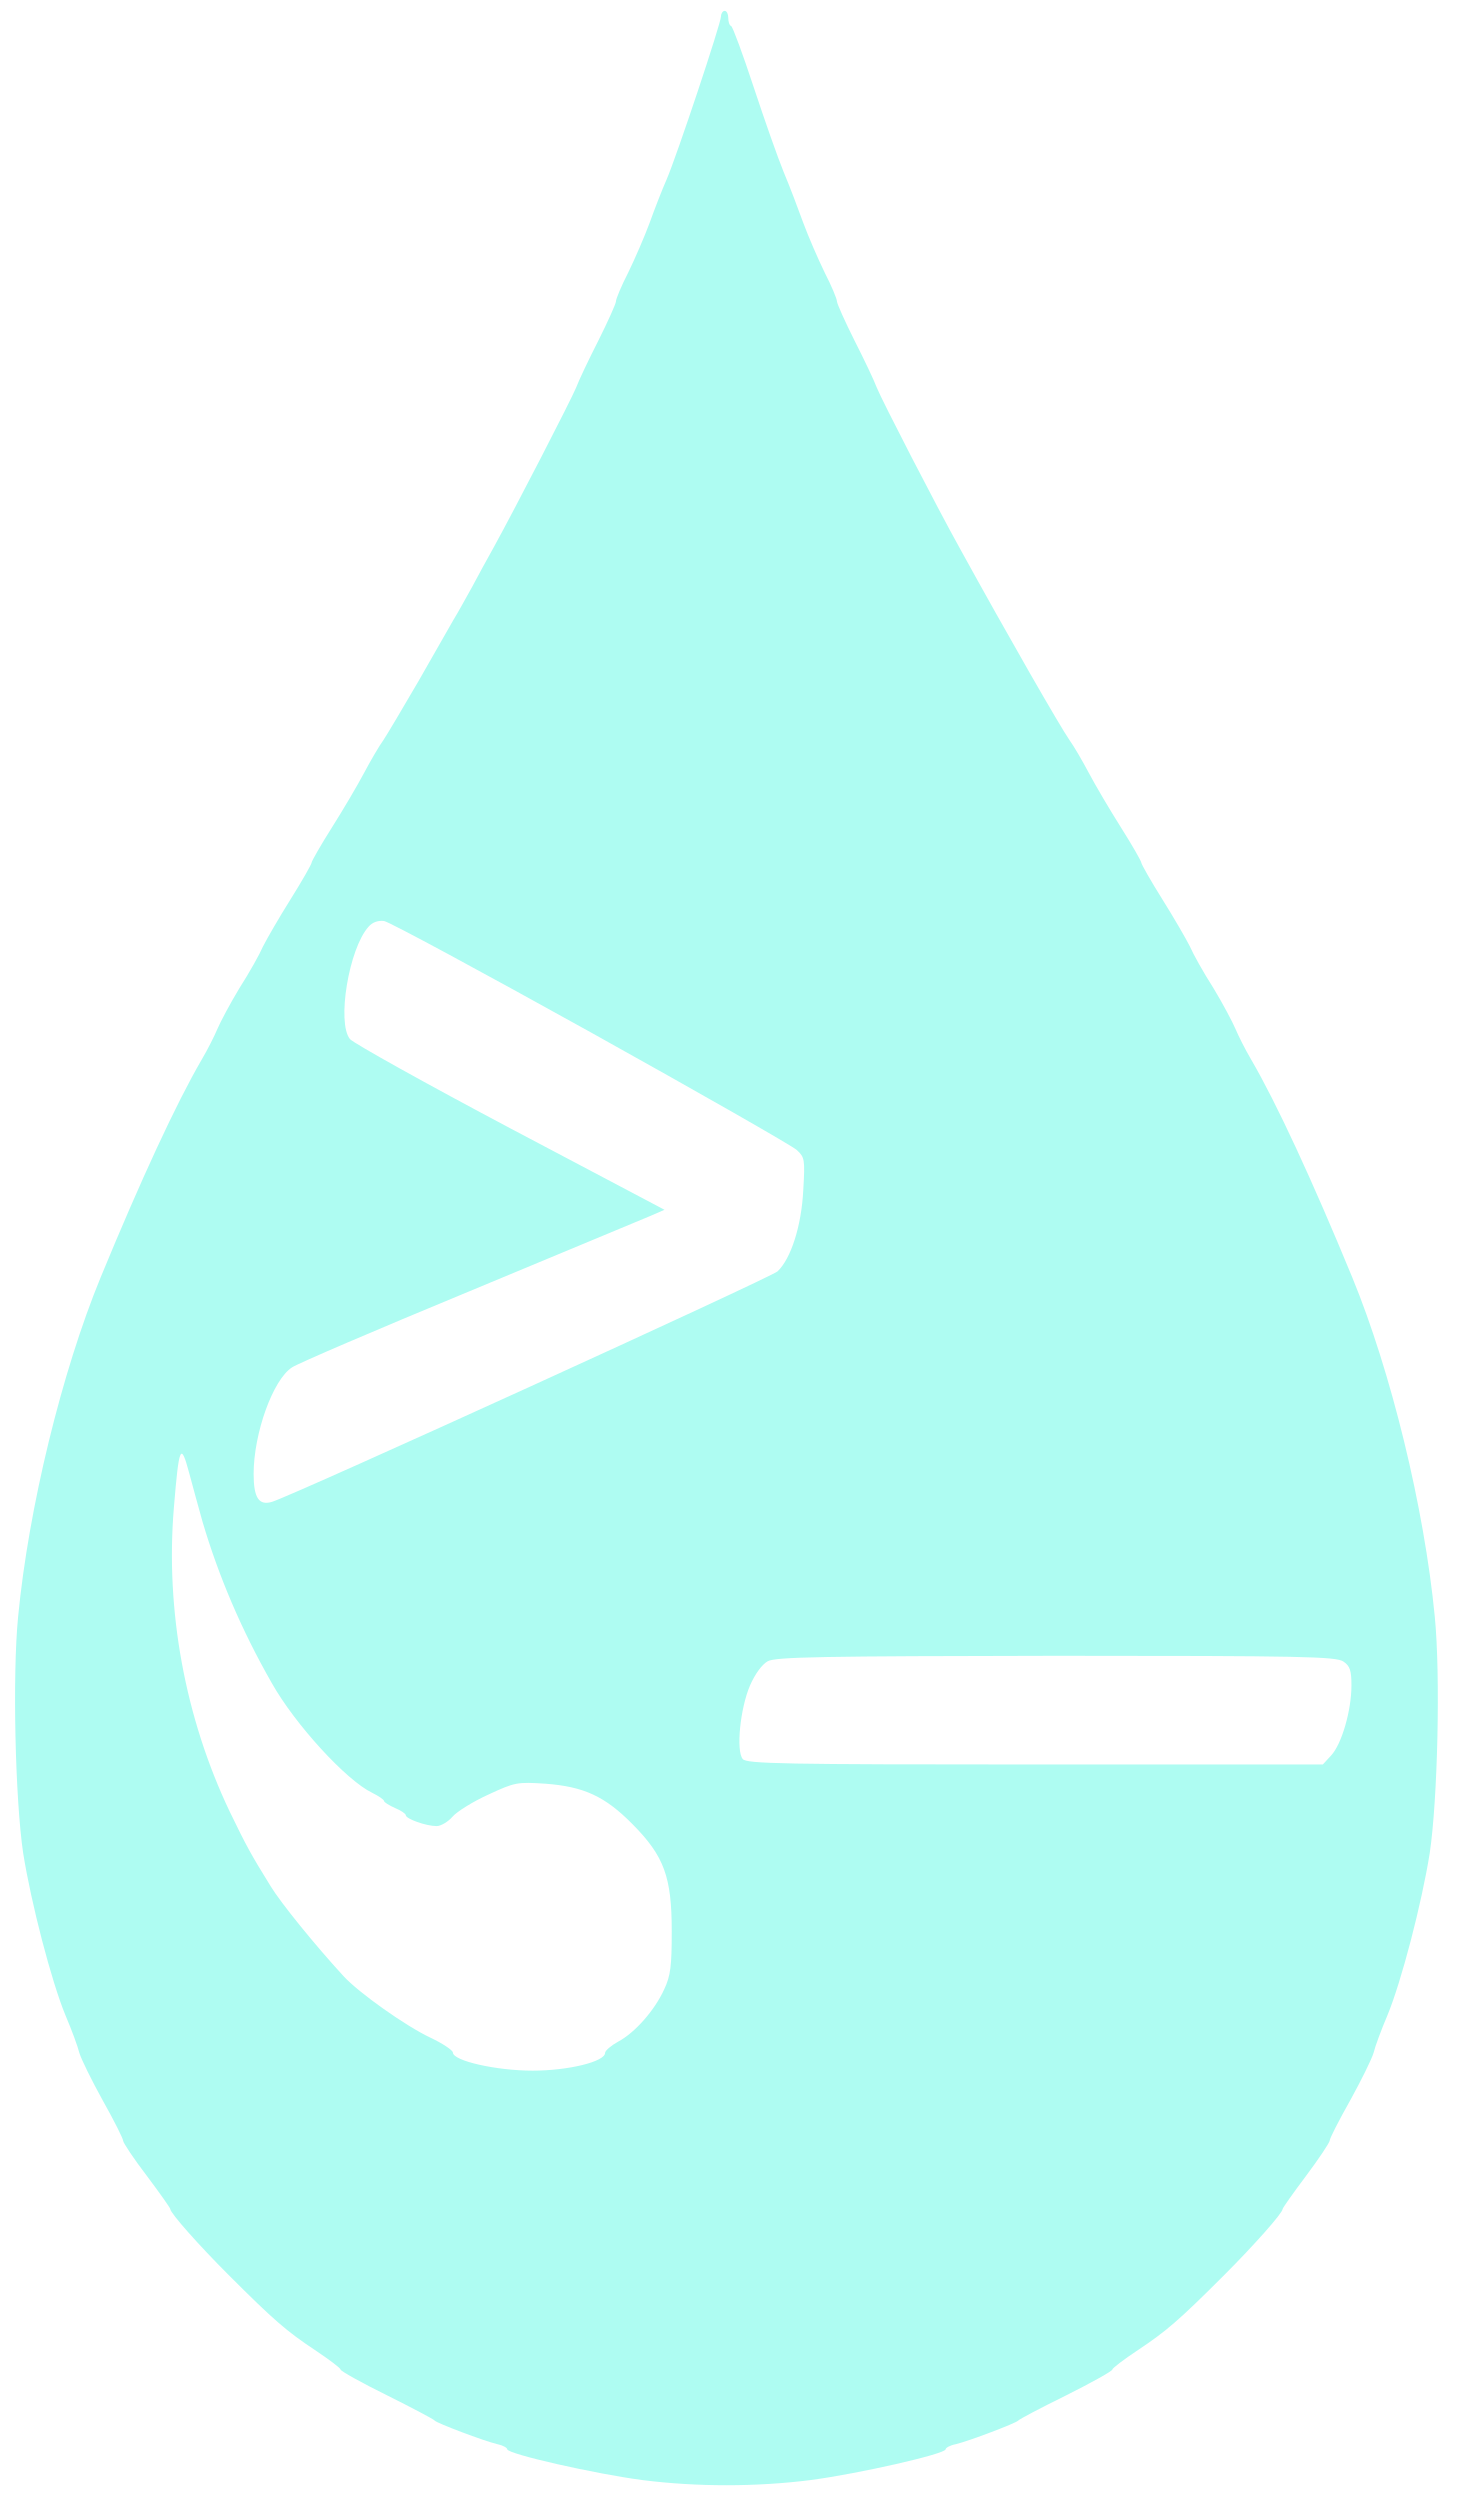
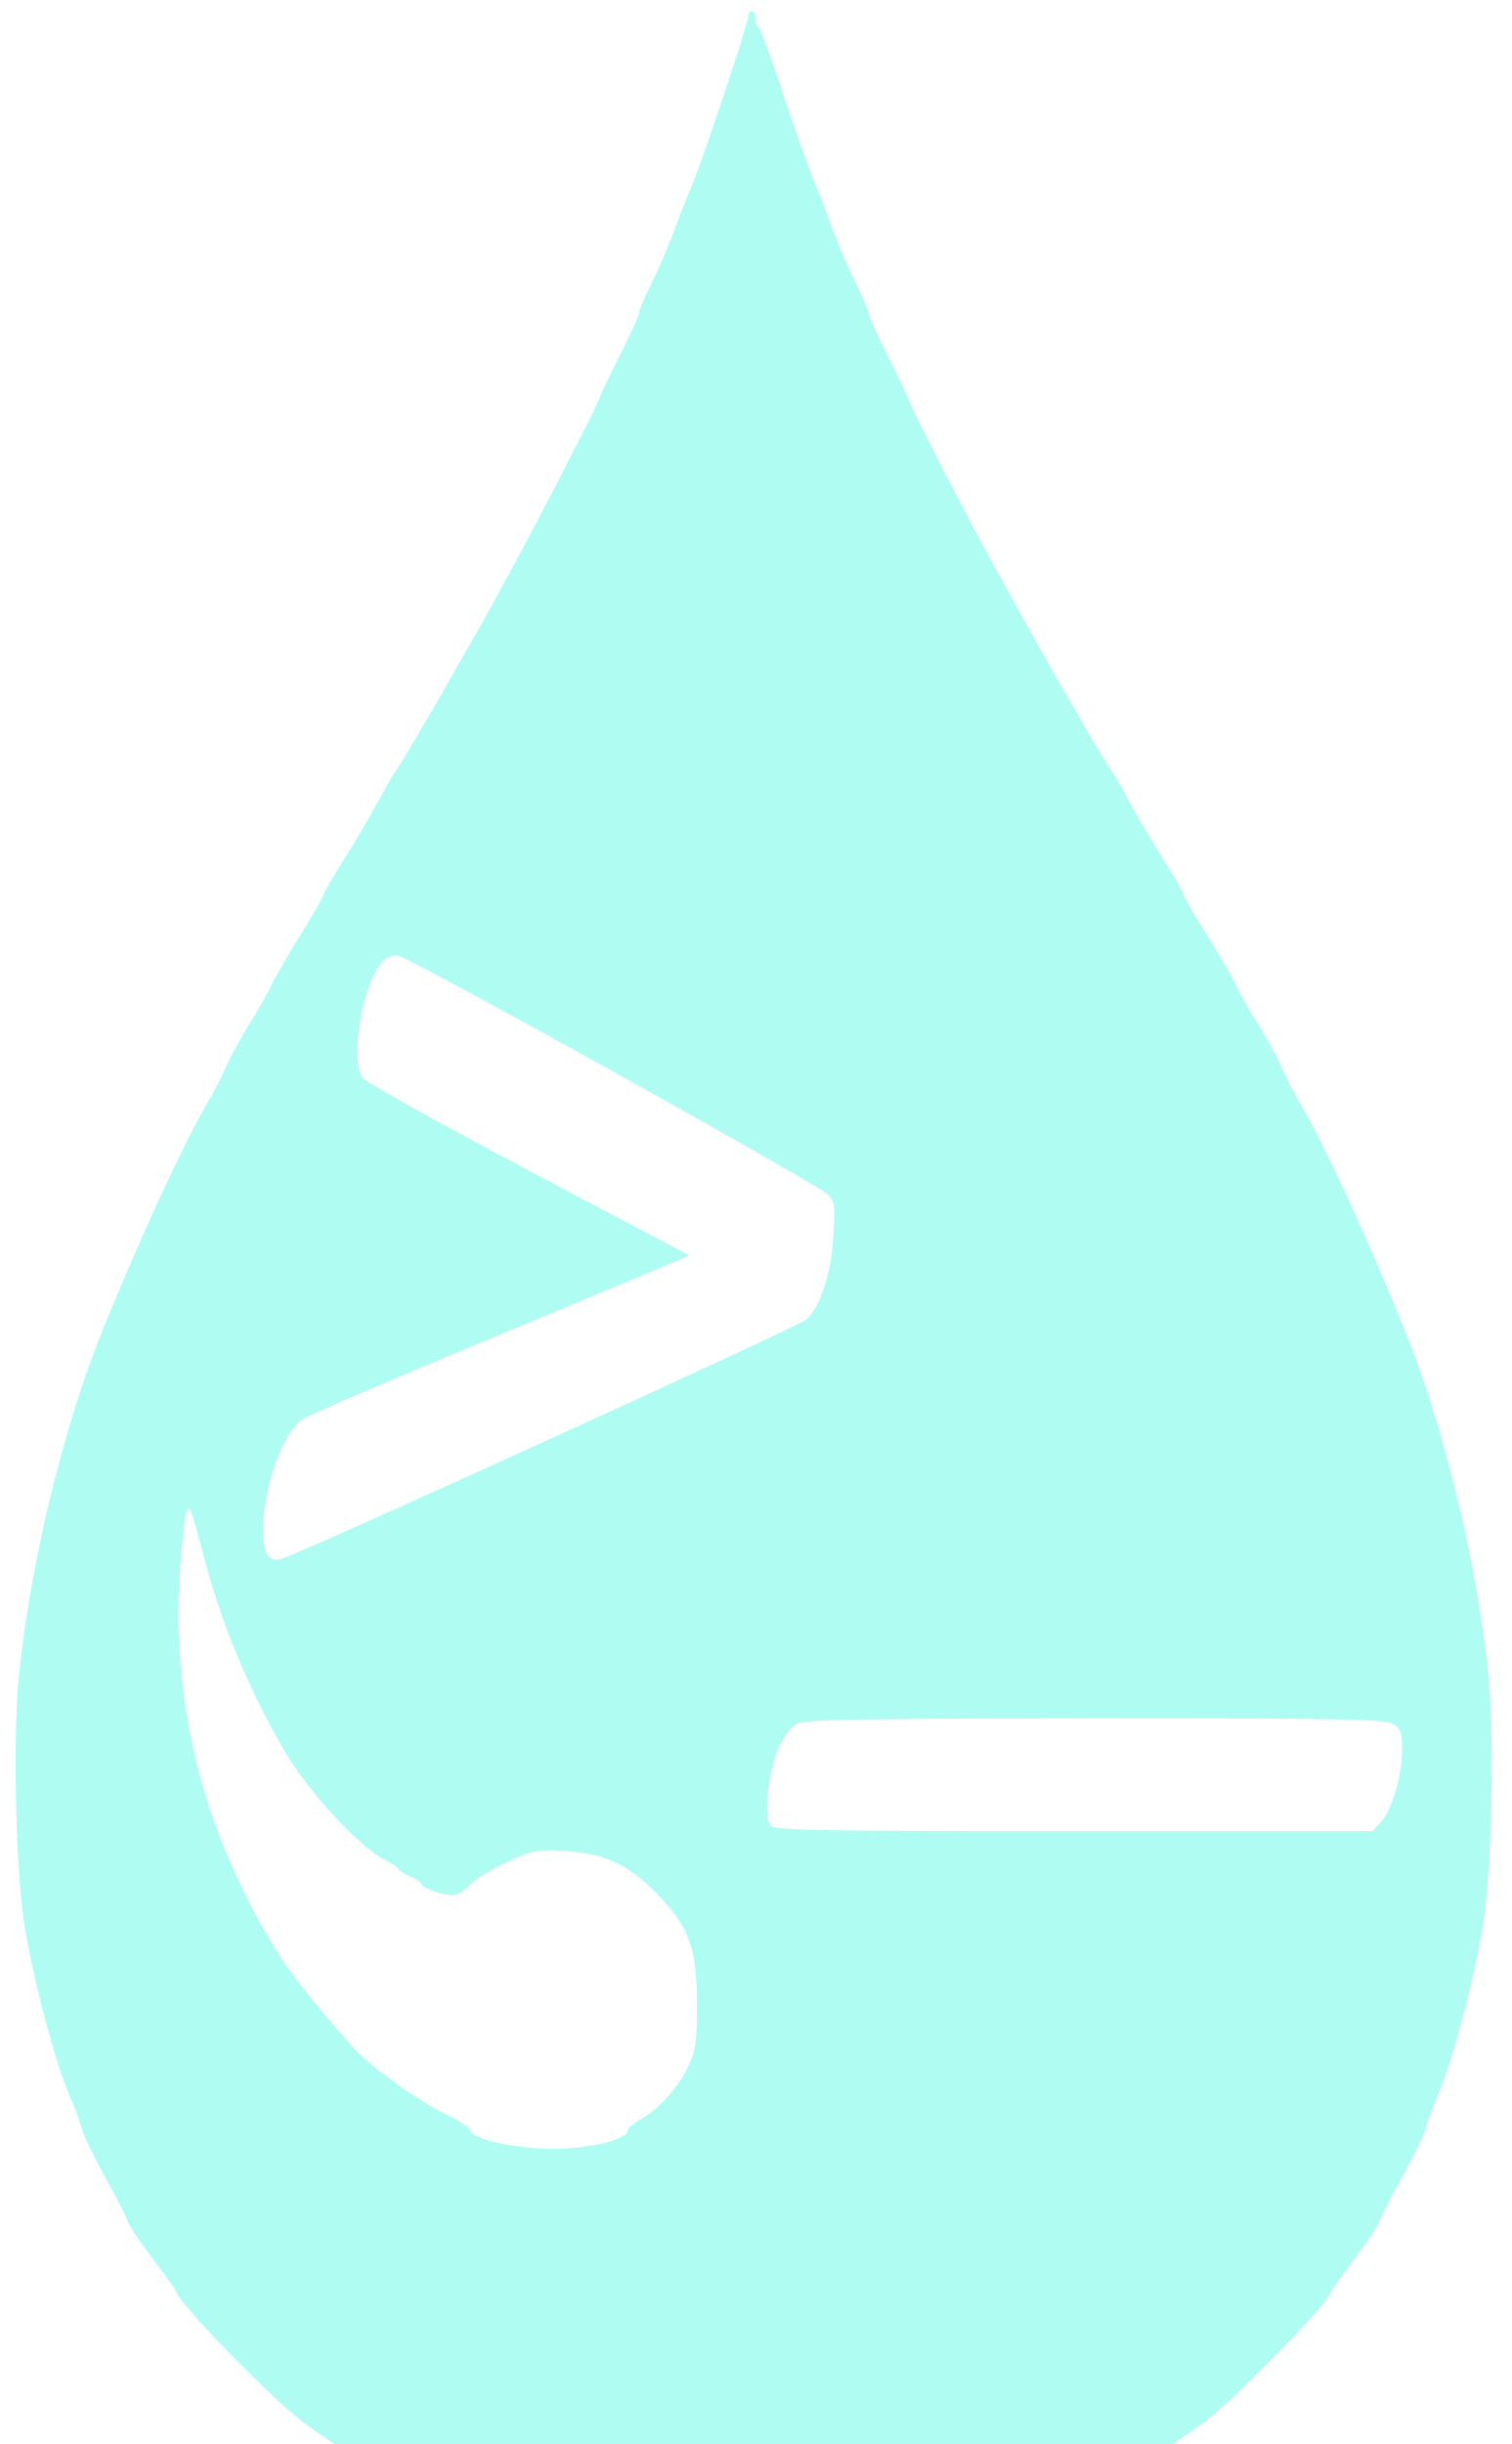
- <svg xmlns="http://www.w3.org/2000/svg" version="1.0" width="402pt" height="690pt" viewBox="0 0 402 690" preserveAspectRatio="xMidYMid meet">
+ <svg xmlns="http://www.w3.org/2000/svg" version="1.0" width="402pt" height="650pt" viewBox="0 0 402 650" preserveAspectRatio="xMidYMid meet">
  <g transform="translate(0,690) scale(0.1,-0.1)" fill="#aefcf2" stroke="none">
    <path d="M1990 6855 c0 -19 -122 -385 -150 -450 -12 -27 -33 -81 -47 -120 -14 -38 -41 -100 -59 -137 -19 -37 -34 -73 -34 -80 0 -6 -22 -55 -48 -107 -27 -53 -55 -112 -62 -131 -14 -34 -167 -331 -227 -440 -17 -30 -44 -80 -60 -110 -17 -30 -39 -71 -51 -90 -11 -19 -55 -96 -97 -170 -43 -74 -87 -148 -97 -163 -11 -15 -35 -56 -53 -90 -18 -34 -58 -102 -89 -151 -31 -49 -56 -93 -56 -97 0 -4 -26 -50 -58 -101 -32 -51 -66 -110 -76 -130 -9 -21 -38 -73 -65 -115 -26 -43 -53 -94 -61 -113 -8 -19 -27 -57 -43 -84 -70 -120 -169 -334 -279 -601 -107 -260 -199 -636 -228 -937 -16 -162 -8 -505 14 -653 22 -138 78 -354 117 -448 17 -40 34 -86 38 -103 5 -17 34 -76 65 -132 31 -55 56 -105 56 -111 0 -5 29 -49 65 -96 36 -48 65 -89 65 -92 0 -11 79 -100 161 -182 126 -126 160 -155 238 -207 39 -26 71 -50 71 -54 0 -4 57 -36 128 -71 70 -35 129 -66 132 -70 6 -7 135 -56 173 -65 15 -3 27 -10 27 -14 0 -13 243 -68 373 -85 150 -19 314 -19 464 0 130 17 373 72 373 85 0 4 12 11 28 14 37 9 166 58 172 65 3 4 62 35 133 70 70 35 127 67 127 71 0 4 32 28 71 54 78 52 112 81 238 207 81 81 161 171 161 182 0 3 29 44 65 92 36 48 65 92 65 97 0 6 25 55 56 110 31 56 60 115 65 132 4 17 21 63 38 103 39 94 95 310 117 448 22 148 30 491 14 653 -29 301 -121 677 -228 937 -110 267 -209 481 -279 601 -16 27 -35 65 -43 84 -8 19 -35 70 -61 113 -27 42 -56 94 -65 115 -10 20 -44 79 -76 130 -32 51 -58 97 -58 101 0 4 -25 48 -56 97 -31 49 -71 117 -89 151 -18 34 -42 75 -53 90 -27 39 -170 288 -302 528 -63 113 -216 410 -230 445 -7 19 -35 78 -62 131 -26 52 -48 101 -48 107 0 7 -15 43 -34 80 -18 37 -45 99 -59 137 -14 39 -38 102 -54 140 -16 39 -53 144 -83 235 -30 91 -58 167 -62 168 -5 2 -8 12 -8 23 0 10 -4 19 -10 19 -5 0 -10 -7 -10 -15z m-360 -2804 c300 -167 556 -313 569 -325 22 -20 23 -26 18 -111 -5 -99 -34 -189 -71 -224 -18 -17 -1331 -616 -1395 -636 -36 -11 -51 10 -51 77 0 111 53 260 106 294 14 10 233 104 487 209 254 106 480 200 502 209 l39 17 -424 224 c-234 124 -433 235 -444 247 -37 45 -3 250 51 310 11 13 27 18 43 16 14 -2 271 -141 570 -307z m-1071 -1351 c44 -149 107 -298 191 -445 64 -114 206 -269 277 -303 18 -9 33 -19 33 -23 0 -3 14 -12 30 -19 17 -7 30 -16 30 -20 0 -10 56 -30 85 -30 12 0 32 12 44 26 12 14 57 42 99 61 73 34 80 35 157 30 107 -8 165 -35 241 -112 87 -88 108 -145 108 -295 0 -96 -3 -123 -21 -161 -26 -57 -80 -119 -127 -144 -20 -11 -36 -25 -36 -31 0 -24 -101 -49 -200 -49 -100 0 -220 27 -220 50 0 6 -28 25 -62 41 -68 32 -198 124 -240 170 -79 86 -173 202 -201 248 -55 89 -66 109 -113 206 -123 258 -178 556 -154 840 14 170 19 181 42 95 10 -38 27 -99 37 -135z m3149 -386 c18 -12 22 -25 22 -66 0 -69 -27 -162 -56 -193 l-23 -25 -794 0 c-697 0 -796 2 -807 15 -19 23 -7 140 20 203 14 32 33 58 49 67 22 12 151 14 796 15 682 0 773 -2 793 -16z" />
  </g>
</svg>
